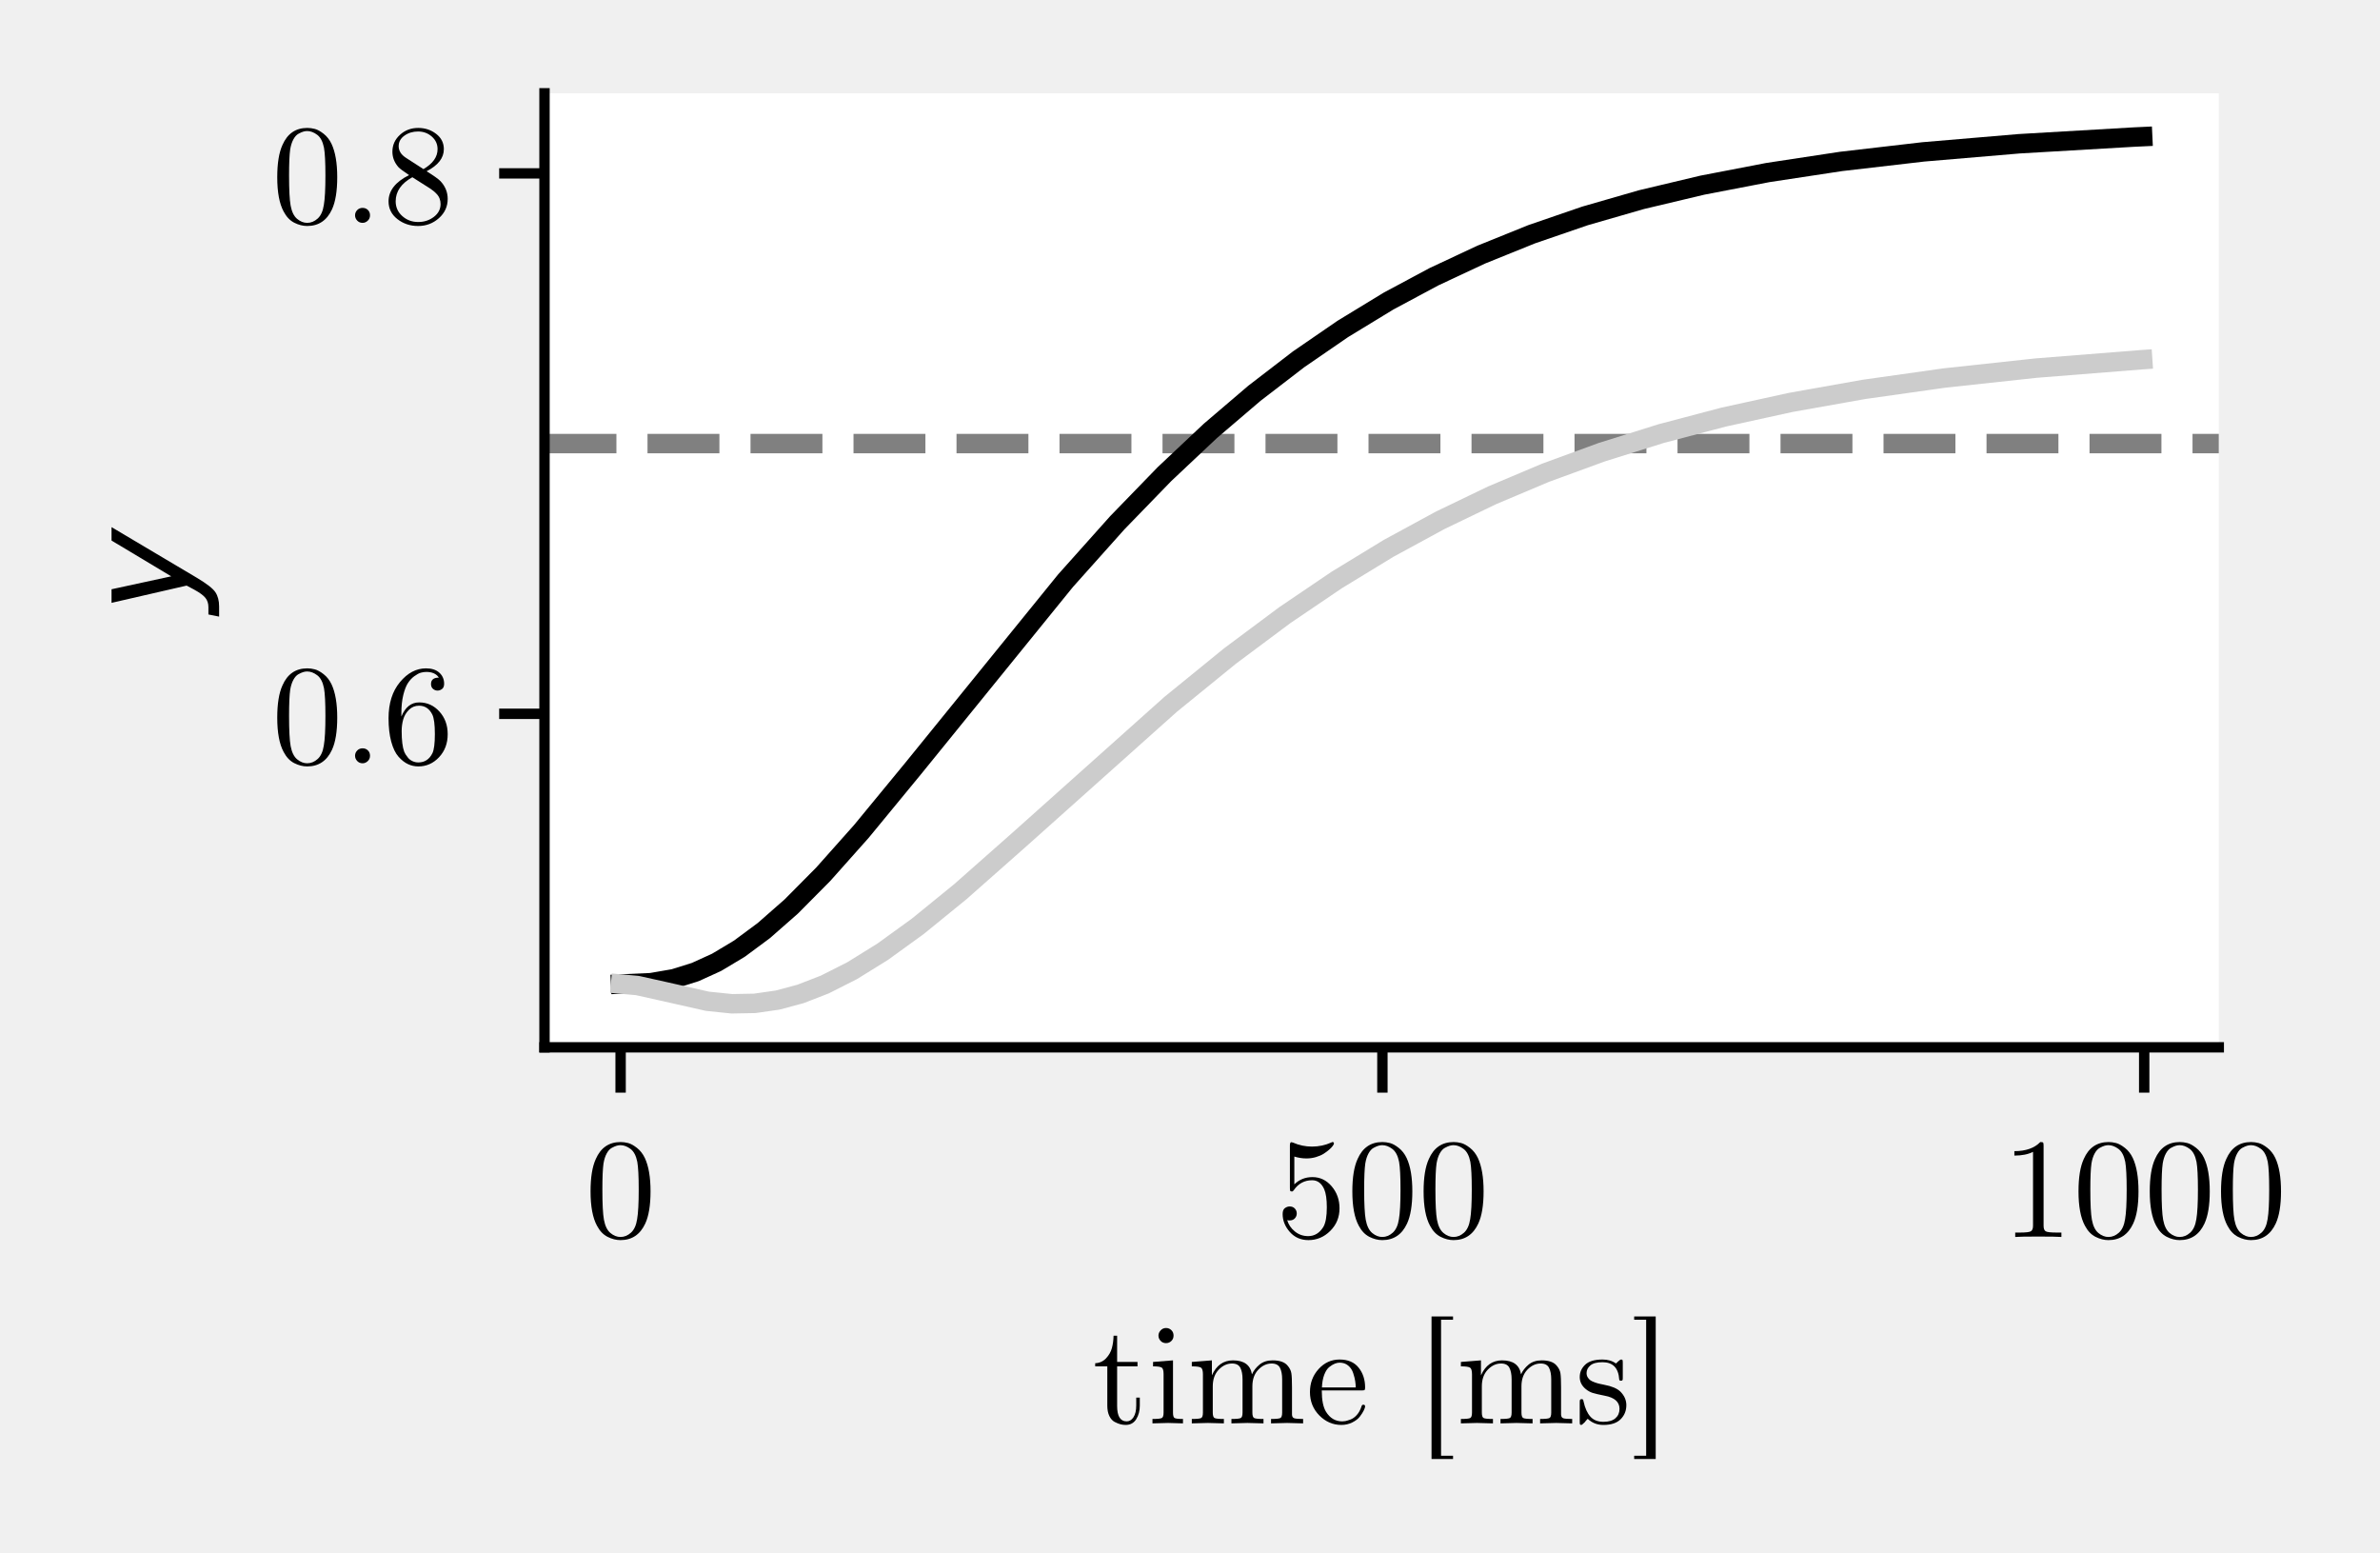
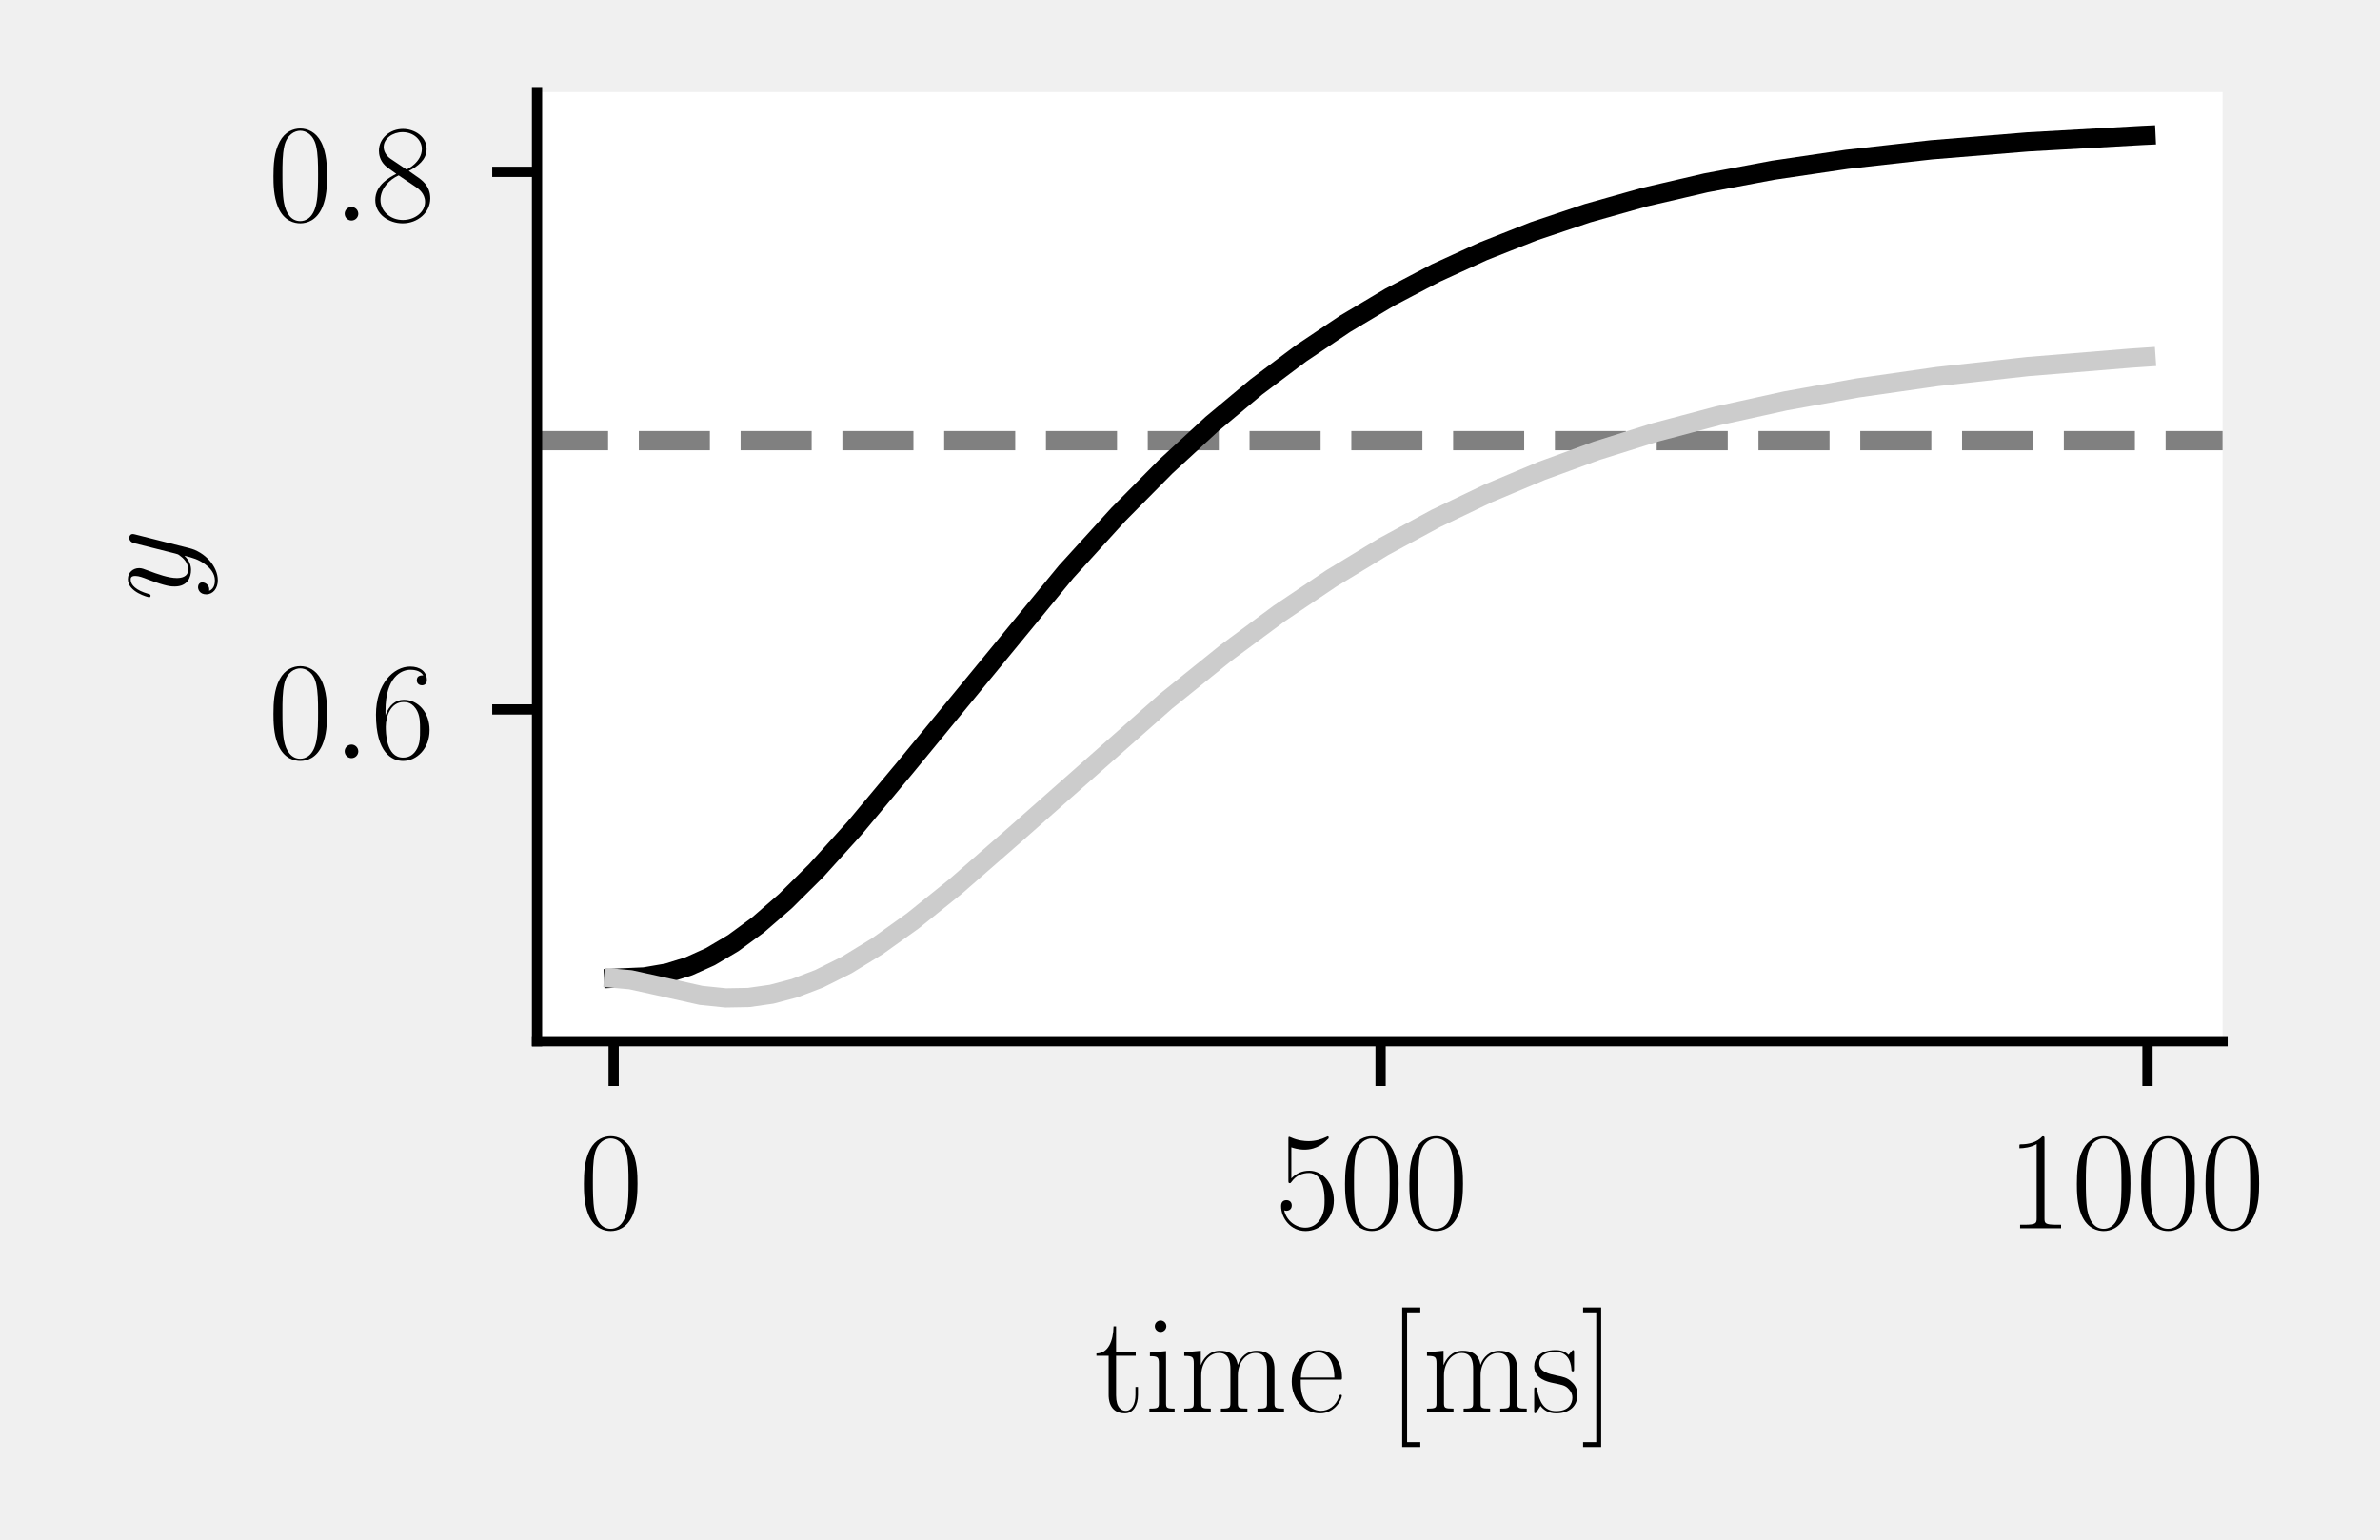
- <svg xmlns="http://www.w3.org/2000/svg" xmlns:xlink="http://www.w3.org/1999/xlink" width="183.697pt" height="119.791pt" viewBox="0 0 183.697 119.791" version="1.1">
+ <svg xmlns="http://www.w3.org/2000/svg" xmlns:xlink="http://www.w3.org/1999/xlink" width="185.887pt" height="120.24pt" viewBox="0 0 185.887 120.24" version="1.1">
  <defs>
    <style type="text/css">*{stroke-linejoin: round; stroke-linecap: butt}</style>
  </defs>
  <g id="figure_1">
    <g id="patch_1">
-       <path d="M -0 119.791  L 183.697 119.791  L 183.697 0  L -0 0  L -0 119.791  z " style="fill: none" />
+       <path d="M 0 120.24  L 185.887 120.24  L 185.887 0  L 0 0  L 0 120.24  z " style="fill: none" />
    </g>
    <g id="axes_1">
      <g id="patch_2">
-         <path d="M 42.027 80.821  L 171.253 80.821  L 171.253 7.2  L 42.027 7.2  z " style="fill: #ffffff" />
+         <path d="M 41.944 81.34  L 173.592 81.34  L 173.592 7.2  L 41.944 7.2  z " style="fill: #ffffff" />
      </g>
      <g id="matplotlib.axis_1">
        <g id="xtick_1">
          <g id="line2d_1">
            <defs>
-               <path id="mb80a640092" d="M 0 0  L 0 3.5  " style="stroke: #000000; stroke-width: 0.8" />
+               <path id="m276bf2bb89" d="M 0 0  L 0 3.5  " style="stroke: #000000; stroke-width: 0.8" />
            </defs>
            <g>
-               <use xlink:href="#mb80a640092" x="47.901" y="80.821" style="stroke: #000000; stroke-width: 0.8" />
+               <use xlink:href="#m276bf2bb89" x="47.928" y="81.34" style="stroke: #000000; stroke-width: 0.8" />
            </g>
          </g>
          <g id="text_1">
-             <g transform="translate(45.15094 95.45594)scale(0.11 -0.11)">
+             <g transform="translate(45.18858 95.9502)scale(0.11 -0.11)">
              <defs>
-                 <path id="CMUSerif-Roman-30" d="M 250 2048  Q 250 2989 486 3501  Q 819 4262 1600 4262  Q 1766 4262 1939 4217  Q 2112 4173 2333 4000  Q 2554 3827 2688 3546  Q 2944 3002 2944 2048  Q 2944 1114 2707 602  Q 2362 -141 1594 -141  Q 1306 -141 1014 6  Q 723 154 538 506  Q 250 1037 250 2048  z M 781 2125  Q 781 1158 851 774  Q 928 358 1142 179  Q 1357 0 1594 0  Q 1850 0 2064 192  Q 2278 384 2342 800  Q 2413 1210 2413 2125  Q 2413 3014 2349 3373  Q 2266 3789 2042 3955  Q 1818 4122 1594 4122  Q 1510 4122 1420 4096  Q 1331 4070 1203 4000  Q 1075 3930 976 3750  Q 877 3571 832 3302  Q 781 2957 781 2125  z " transform="scale(0.015625)" />
+                 <path id="CMR17-30" d="M 2688 2025  C 2688 2416 2682 3080 2413 3591  C 2176 4039 1798 4198 1466 4198  C 1158 4198 768 4058 525 3597  C 269 3118 243 2524 243 2025  C 243 1661 250 1106 448 619  C 723 -39 1216 -128 1466 -128  C 1760 -128 2208 -7 2470 600  C 2662 1042 2688 1559 2688 2025  z M 1466 -26  C 1056 -26 813 325 723 812  C 653 1188 653 1738 653 2096  C 653 2588 653 2997 736 3387  C 858 3929 1216 4096 1466 4096  C 1728 4096 2067 3923 2189 3400  C 2272 3036 2278 2607 2278 2096  C 2278 1680 2278 1169 2202 792  C 2067 95 1690 -26 1466 -26  z " transform="scale(0.015625)" />
              </defs>
-               <use xlink:href="#CMUSerif-Roman-30" />
+               <use xlink:href="#CMR17-30" transform="scale(0.996264)" />
            </g>
          </g>
        </g>
        <g id="xtick_2">
          <g id="line2d_2">
            <g>
-               <use xlink:href="#mb80a640092" x="106.699" y="80.821" style="stroke: #000000; stroke-width: 0.8" />
+               <use xlink:href="#m276bf2bb89" x="107.828" y="81.34" style="stroke: #000000; stroke-width: 0.8" />
            </g>
          </g>
          <g id="text_2">
-             <g transform="translate(98.44887 95.45594)scale(0.11 -0.11)">
+             <g transform="translate(99.60893 95.9502)scale(0.11 -0.11)">
              <defs>
-                 <path id="CMUSerif-Roman-35" d="M 320 1030  Q 320 1222 422 1296  Q 525 1370 634 1370  Q 781 1370 867 1277  Q 954 1184 954 1056  Q 954 928 867 835  Q 781 742 634 742  Q 563 742 525 755  Q 608 461 867 249  Q 1126 38 1466 38  Q 1894 38 2150 454  Q 2304 723 2304 1331  Q 2304 1869 2189 2138  Q 2010 2547 1645 2547  Q 1126 2547 819 2099  Q 781 2042 736 2042  Q 672 2042 659 2077  Q 646 2112 646 2208  L 646 4102  Q 646 4256 710 4256  Q 736 4256 787 4237  Q 1190 4058 1638 4058  Q 2099 4058 2509 4243  Q 2541 4262 2560 4262  Q 2624 4262 2624 4192  Q 2624 4166 2573 4092  Q 2522 4019 2413 3923  Q 2304 3827 2163 3737  Q 2022 3648 1817 3587  Q 1613 3526 1389 3526  Q 1120 3526 845 3610  L 845 2362  Q 1178 2688 1658 2688  Q 2170 2688 2522 2275  Q 2874 1862 2874 1286  Q 2874 685 2458 272  Q 2042 -141 1478 -141  Q 966 -141 643 224  Q 320 589 320 1030  z " transform="scale(0.015625)" />
+                 <path id="CMR17-35" d="M 730 3692  C 794 3666 1056 3584 1325 3584  C 1920 3584 2246 3911 2432 4100  C 2432 4157 2432 4192 2394 4192  C 2387 4192 2374 4192 2323 4163  C 2099 4058 1837 3973 1517 3973  C 1325 3973 1037 3999 723 4139  C 653 4171 640 4171 634 4171  C 602 4171 595 4164 595 4037  L 595 2203  C 595 2089 595 2057 659 2057  C 691 2057 704 2070 736 2114  C 941 2401 1222 2522 1542 2522  C 1766 2522 2246 2382 2246 1289  C 2246 1085 2246 715 2054 421  C 1894 159 1645 25 1370 25  C 947 25 518 320 403 814  C 429 807 480 795 506 795  C 589 795 749 840 749 1038  C 749 1210 627 1280 506 1280  C 358 1280 262 1190 262 1011  C 262 454 704 -128 1382 -128  C 2042 -128 2669 440 2669 1264  C 2669 2030 2170 2624 1549 2624  C 1222 2624 947 2503 730 2274  L 730 3692  z " transform="scale(0.015625)" />
              </defs>
-               <use xlink:href="#CMUSerif-Roman-35" />
-               <use xlink:href="#CMUSerif-Roman-30" x="50" />
-               <use xlink:href="#CMUSerif-Roman-30" x="100" />
+               <use xlink:href="#CMR17-35" transform="scale(0.996264)" />
+               <use xlink:href="#CMR17-30" transform="translate(45.69048 0)scale(0.996264)" />
+               <use xlink:href="#CMR17-30" transform="translate(91.38095 0)scale(0.996264)" />
            </g>
          </g>
        </g>
        <g id="xtick_3">
          <g id="line2d_3">
            <g>
-               <use xlink:href="#mb80a640092" x="165.497" y="80.821" style="stroke: #000000; stroke-width: 0.8" />
+               <use xlink:href="#m276bf2bb89" x="167.728" y="81.34" style="stroke: #000000; stroke-width: 0.8" />
            </g>
          </g>
          <g id="text_3">
-             <g transform="translate(154.4968 95.45594)scale(0.11 -0.11)">
+             <g transform="translate(156.769 95.9502)scale(0.11 -0.11)">
              <defs>
-                 <path id="CMUSerif-Roman-31" d="M 570 3654  L 570 3853  Q 1338 3853 1734 4262  Q 1843 4262 1862 4236  Q 1882 4211 1882 4096  L 1882 506  Q 1882 314 1974 256  Q 2067 198 2477 198  L 2682 198  L 2682 0  Q 2458 19 1645 19  Q 832 19 608 0  L 608 198  L 813 198  Q 1216 198 1312 256  Q 1408 314 1408 506  L 1408 3821  Q 1075 3654 570 3654  z " transform="scale(0.015625)" />
+                 <path id="CMR17-31" d="M 1702 4058  C 1702 4192 1696 4192 1606 4192  C 1357 3916 979 3827 621 3827  C 602 3827 570 3827 563 3808  C 557 3795 557 3782 557 3648  C 755 3648 1088 3686 1344 3839  L 1344 461  C 1344 236 1331 160 781 160  L 589 160  L 589 0  C 896 0 1216 0 1523 0  C 1830 0 2150 0 2458 0  L 2458 160  L 2266 160  C 1715 160 1702 230 1702 458  L 1702 4058  z " transform="scale(0.015625)" />
              </defs>
-               <use xlink:href="#CMUSerif-Roman-31" />
-               <use xlink:href="#CMUSerif-Roman-30" x="50" />
-               <use xlink:href="#CMUSerif-Roman-30" x="100" />
-               <use xlink:href="#CMUSerif-Roman-30" x="150" />
+               <use xlink:href="#CMR17-31" transform="scale(0.996264)" />
+               <use xlink:href="#CMR17-30" transform="translate(45.69048 0)scale(0.996264)" />
+               <use xlink:href="#CMR17-30" transform="translate(91.38095 0)scale(0.996264)" />
+               <use xlink:href="#CMR17-30" transform="translate(137.0714 0)scale(0.996264)" />
            </g>
          </g>
        </g>
        <g id="text_4">
-           <g transform="translate(84.32124 109.8406)scale(0.11 -0.11)">
+           <g transform="translate(85.51553 110.3003)scale(0.11 -0.11)">
            <defs>
-               <path id="CMUSerif-Roman-74" d="M 122 2560  L 122 2701  Q 416 2714 611 2922  Q 806 3130 873 3386  Q 941 3642 947 3936  L 1107 3936  L 1107 2758  L 2022 2758  L 2022 2560  L 1107 2560  L 1107 781  Q 1107 90 1536 90  Q 1722 90 1843 278  Q 1965 467 1965 806  L 1965 1158  L 2125 1158  L 2125 794  Q 2125 448 1965 189  Q 1805 -70 1491 -70  Q 1376 -70 1261 -41  Q 1146 -13 998 64  Q 851 141 758 329  Q 666 518 666 794  L 666 2560  L 122 2560  z " transform="scale(0.015625)" />
-               <path id="CMUSerif-Roman-69" d="M 211 0  L 211 198  Q 550 198 630 240  Q 710 282 710 486  L 710 2208  Q 710 2445 630 2502  Q 550 2560 237 2560  L 237 2758  L 1133 2829  L 1133 480  Q 1133 288 1200 243  Q 1267 198 1581 198  L 1581 0  Q 928 19 915 19  Q 826 19 211 0  z M 480 3942  Q 480 4070 579 4176  Q 678 4282 819 4282  Q 960 4282 1059 4186  Q 1158 4090 1158 3942  Q 1158 3795 1059 3699  Q 960 3603 819 3603  Q 672 3603 576 3705  Q 480 3808 480 3942  z " transform="scale(0.015625)" />
-               <path id="CMUSerif-Roman-6d" d="M 205 0  L 205 198  Q 544 198 624 240  Q 704 282 704 486  L 704 2202  Q 704 2438 621 2499  Q 538 2560 205 2560  L 205 2758  L 1107 2829  L 1107 2157  Q 1408 2829 2054 2829  Q 2803 2829 2906 2202  Q 3014 2445 3244 2637  Q 3475 2829 3834 2829  Q 4314 2829 4506 2592  Q 4646 2432 4675 2253  Q 4704 2074 4704 1613  L 4704 390  Q 4710 256 4812 227  Q 4915 198 5203 198  L 5203 0  Q 4550 19 4486 19  Q 4435 19 3763 0  L 3763 198  Q 4102 198 4182 240  Q 4262 282 4262 486  L 4262 1978  Q 4262 2304 4163 2496  Q 4064 2688 3789 2688  Q 3456 2688 3190 2409  Q 2925 2131 2925 1664  L 2925 486  Q 2925 282 3005 240  Q 3085 198 3424 198  L 3424 0  Q 2771 19 2707 19  Q 2656 19 1984 0  L 1984 198  Q 2323 198 2403 240  Q 2483 282 2483 486  L 2483 1978  Q 2483 2304 2384 2496  Q 2285 2688 2010 2688  Q 1677 2688 1411 2409  Q 1146 2131 1146 1664  L 1146 486  Q 1146 282 1226 240  Q 1306 198 1645 198  L 1645 0  Q 992 19 928 19  Q 877 19 205 0  z " transform="scale(0.015625)" />
-               <path id="CMUSerif-Roman-65" d="M 179 1408  Q 179 2010 566 2438  Q 954 2867 1510 2867  Q 2074 2867 2365 2502  Q 2656 2138 2656 1613  Q 2656 1517 2630 1497  Q 2605 1478 2496 1478  L 710 1478  Q 710 826 902 518  Q 1171 90 1626 90  Q 1690 90 1763 102  Q 1837 115 1990 169  Q 2144 224 2278 371  Q 2413 518 2490 749  Q 2509 838 2573 838  Q 2656 838 2656 762  Q 2656 704 2595 579  Q 2534 454 2419 304  Q 2304 154 2080 42  Q 1856 -70 1587 -70  Q 1024 -70 601 355  Q 179 781 179 1408  z M 717 1613  L 2234 1613  Q 2234 1747 2211 1897  Q 2189 2048 2121 2256  Q 2054 2464 1897 2595  Q 1741 2726 1510 2726  Q 1408 2726 1296 2681  Q 1184 2637 1049 2531  Q 915 2426 822 2186  Q 730 1946 717 1613  z " transform="scale(0.015625)" />
-               <path id="CMUSerif-Roman-20" transform="scale(0.015625)" />
-               <path id="CMUSerif-Roman-5b" d="M 666 -1600  L 666 4800  L 1632 4800  L 1632 4653  L 1094 4653  L 1094 -1453  L 1632 -1453  L 1632 -1600  L 666 -1600  z " transform="scale(0.015625)" />
-               <path id="CMUSerif-Roman-73" d="M 211 83  L 211 928  Q 211 998 214 1024  Q 218 1050 237 1069  Q 256 1088 294 1088  Q 339 1088 355 1069  Q 371 1050 384 979  Q 480 538 688 304  Q 896 70 1274 70  Q 1632 70 1814 230  Q 1997 390 1997 653  Q 1997 1120 1331 1242  Q 947 1318 787 1369  Q 627 1421 486 1536  Q 211 1760 211 2080  Q 211 2400 454 2633  Q 698 2867 1235 2867  Q 1594 2867 1837 2688  Q 1907 2746 1946 2790  Q 2029 2867 2074 2867  Q 2125 2867 2134 2835  Q 2144 2803 2144 2714  L 2144 2067  Q 2144 1997 2141 1971  Q 2138 1946 2118 1930  Q 2099 1914 2061 1914  Q 1990 1914 1984 1971  Q 1933 2746 1235 2746  Q 858 2746 688 2602  Q 518 2458 518 2259  Q 518 2150 569 2067  Q 621 1984 688 1936  Q 755 1888 880 1843  Q 1005 1798 1081 1782  Q 1158 1766 1306 1734  Q 1818 1638 2035 1427  Q 2304 1158 2304 819  Q 2304 442 2048 186  Q 1792 -70 1274 -70  Q 858 -70 570 205  Q 531 166 502 134  Q 474 102 464 89  Q 454 77 451 70  Q 448 64 442 58  Q 314 -70 282 -70  Q 230 -70 220 -38  Q 211 -6 211 83  z " transform="scale(0.015625)" />
-               <path id="CMUSerif-Roman-5d" d="M 134 -1453  L 672 -1453  L 672 4653  L 134 4653  L 134 4800  L 1101 4800  L 1101 -1600  L 134 -1600  L 134 -1453  z " transform="scale(0.015625)" />
+               <path id="CMR17-74" d="M 966 2560  L 1862 2560  L 1862 2725  L 966 2725  L 966 3904  L 851 3904  C 838 3245 614 2668 70 2668  L 70 2560  L 627 2560  L 627 771  C 627 650 627 -64 1370 -64  C 1747 -64 1965 306 1965 777  L 1965 1140  L 1850 1140  L 1850 783  C 1850 344 1677 51 1408 51  C 1222 51 966 178 966 758  L 966 2560  z " transform="scale(0.015625)" />
+               <path id="CMR17-69" d="M 992 3909  C 992 4049 877 4170 730 4170  C 589 4170 467 4056 467 3909  C 467 3769 582 3648 730 3648  C 870 3648 992 3763 992 3909  z M 243 2706  L 243 2541  C 602 2541 653 2502 653 2197  L 653 427  C 653 184 627 153 218 153  L 218 -13  C 371 0 646 0 806 0  C 960 0 1222 0 1370 -13  L 1370 153  C 992 153 979 191 979 420  L 979 2776  L 243 2706  z " transform="scale(0.015625)" />
+               <path id="CMR17-6d" d="M 4326 1933  C 4326 2252 4269 2790 3507 2790  C 3072 2790 2771 2496 2656 2151  L 2650 2151  C 2573 2676 2195 2790 1837 2790  C 1331 2790 1069 2400 973 2144  L 966 2144  L 966 2790  L 211 2720  L 211 2554  C 589 2554 646 2515 646 2208  L 646 428  C 646 184 621 153 211 153  L 211 -13  C 365 0 646 0 813 0  C 979 0 1267 0 1421 -13  L 1421 153  C 1011 153 986 178 986 428  L 986 1658  C 986 2247 1344 2688 1792 2688  C 2266 2688 2317 2266 2317 1958  L 2317 428  C 2317 184 2291 153 1882 153  L 1882 -13  C 2035 0 2317 0 2483 0  C 2650 0 2938 0 3091 -13  L 3091 153  C 2682 153 2656 178 2656 428  L 2656 1658  C 2656 2247 3014 2688 3462 2688  C 3936 2688 3987 2266 3987 1958  L 3987 428  C 3987 184 3962 153 3552 153  L 3552 -13  C 3706 0 3987 0 4154 0  C 4320 0 4608 0 4762 -13  L 4762 153  C 4352 153 4326 178 4326 428  L 4326 1933  z " transform="scale(0.015625)" />
+               <path id="CMR17-65" d="M 2438 1472  C 2464 1498 2464 1511 2464 1576  C 2464 2238 2118 2816 1389 2816  C 710 2816 173 2169 173 1383  C 173 551 781 -64 1459 -64  C 2176 -64 2458 607 2458 740  C 2458 784 2419 784 2406 784  C 2362 784 2355 771 2330 696  C 2189 265 1837 51 1504 51  C 1229 51 954 203 781 480  C 582 803 582 1176 582 1472  L 2438 1472  z M 589 1568  C 634 2505 1126 2714 1382 2714  C 1818 2714 2112 2297 2118 1568  L 589 1568  z " transform="scale(0.015625)" />
+               <path id="CMR17-5b" d="M 1504 -1600  L 1504 -1377  L 902 -1377  L 902 4544  L 1504 4544  L 1504 4767  L 678 4767  L 678 -1600  L 1504 -1600  z " transform="scale(0.015625)" />
+               <path id="CMR17-73" d="M 1978 2697  C 1978 2813 1971 2819 1933 2819  C 1907 2819 1901 2813 1824 2717  C 1805 2691 1747 2626 1728 2601  C 1523 2819 1235 2819 1126 2819  C 416 2819 160 2447 160 2076  C 160 1498 813 1365 998 1325  C 1402 1243 1542 1217 1677 1101  C 1760 1025 1901 884 1901 654  C 1901 384 1747 38 1158 38  C 602 38 403 460 288 1021  C 269 1110 269 1117 218 1117  C 166 1117 160 1110 160 983  L 160 63  C 160 -51 166 -58 205 -58  C 237 -58 243 -51 275 0  C 314 57 410 211 448 276  C 576 103 800 -64 1158 -64  C 1792 -64 2131 283 2131 784  C 2131 1112 1958 1285 1875 1362  C 1683 1561 1459 1606 1190 1657  C 838 1735 390 1825 390 2217  C 390 2383 480 2737 1126 2737  C 1811 2737 1850 2094 1862 1888  C 1869 1856 1901 1849 1920 1849  C 1978 1849 1978 1869 1978 1978  L 1978 2697  z " transform="scale(0.015625)" />
+               <path id="CMR17-5d" d="M 915 4767  L 90 4767  L 90 4544  L 691 4544  L 691 -1377  L 90 -1377  L 90 -1600  L 915 -1600  L 915 4767  z " transform="scale(0.015625)" />
            </defs>
-             <use xlink:href="#CMUSerif-Roman-74" />
-             <use xlink:href="#CMUSerif-Roman-69" x="38.8" />
-             <use xlink:href="#CMUSerif-Roman-6d" x="66.5" />
-             <use xlink:href="#CMUSerif-Roman-65" x="149.8" />
-             <use xlink:href="#CMUSerif-Roman-20" x="194.2" />
-             <use xlink:href="#CMUSerif-Roman-5b" x="227.5" />
-             <use xlink:href="#CMUSerif-Roman-6d" x="255.3" />
-             <use xlink:href="#CMUSerif-Roman-73" x="338.6" />
-             <use xlink:href="#CMUSerif-Roman-5d" x="378" />
+             <use xlink:href="#CMR17-74" transform="scale(0.996264)" />
+             <use xlink:href="#CMR17-69" transform="translate(35.28077 0)scale(0.996264)" />
+             <use xlink:href="#CMR17-6d" transform="translate(60.15183 0)scale(0.996264)" />
+             <use xlink:href="#CMR17-65" transform="translate(137.0714 0)scale(0.996264)" />
+             <use xlink:href="#CMR17-5b" transform="translate(207.633 0)scale(0.996264)" />
+             <use xlink:href="#CMR17-6d" transform="translate(232.5041 0)scale(0.996264)" />
+             <use xlink:href="#CMR17-73" transform="translate(309.4237 0)scale(0.996264)" />
+             <use xlink:href="#CMR17-5d" transform="translate(345.225 0)scale(0.996264)" />
          </g>
        </g>
      </g>
      <g id="matplotlib.axis_2">
        <g id="ytick_1">
          <g id="line2d_4">
            <defs>
-               <path id="m0c179511d7" d="M 0 0  L -3.5 0  " style="stroke: #000000; stroke-width: 0.8" />
+               <path id="m68eafae1d1" d="M 0 0  L -3.5 0  " style="stroke: #000000; stroke-width: 0.8" />
            </defs>
            <g>
-               <use xlink:href="#m0c179511d7" x="42.027" y="55.084" style="stroke: #000000; stroke-width: 0.8" />
+               <use xlink:href="#m68eafae1d1" x="41.944" y="55.422" style="stroke: #000000; stroke-width: 0.8" />
            </g>
          </g>
          <g id="text_5">
-             <g transform="translate(20.96937 58.90181)scale(0.11 -0.11)">
+             <g transform="translate(20.94124 59.22695)scale(0.11 -0.11)">
              <defs>
-                 <path id="CMUSerif-Roman-2e" d="M 640 102  Q 544 205 544 339  Q 544 474 640 573  Q 736 672 883 672  Q 1024 672 1120 579  Q 1216 486 1216 339  Q 1216 192 1113 96  Q 1011 0 883 0  Q 736 0 640 102  z " transform="scale(0.015625)" />
-                 <path id="CMUSerif-Roman-36" d="M 269 2022  Q 269 3027 781 3644  Q 1293 4262 1952 4262  Q 2336 4262 2550 4067  Q 2765 3872 2765 3571  Q 2765 3405 2669 3334  Q 2573 3264 2470 3264  Q 2355 3264 2265 3341  Q 2176 3418 2176 3558  Q 2176 3846 2528 3846  Q 2362 4102 1965 4102  Q 1843 4102 1718 4067  Q 1594 4032 1430 3913  Q 1267 3795 1142 3606  Q 1018 3418 931 3066  Q 845 2714 845 2253  L 845 2099  Q 1107 2733 1644 2733  Q 2182 2733 2553 2323  Q 2925 1914 2925 1306  Q 2925 685 2537 272  Q 2150 -141 1606 -141  Q 1363 -141 1142 -38  Q 922 64 717 294  Q 512 525 390 969  Q 269 1414 269 2022  z M 858 1446  Q 858 819 973 518  Q 992 467 1033 400  Q 1075 333 1148 243  Q 1222 154 1344 96  Q 1466 38 1606 38  Q 2035 38 2240 454  Q 2349 685 2349 1312  Q 2349 1952 2234 2189  Q 2035 2586 1638 2586  Q 1370 2586 1184 2400  Q 998 2214 928 1968  Q 858 1722 858 1446  z " transform="scale(0.015625)" />
+                 <path id="CMMI12-3a" d="M 1178 307  C 1178 492 1024 619 870 619  C 685 619 557 466 557 313  C 557 128 710 0 864 0  C 1050 0 1178 153 1178 307  z " transform="scale(0.015625)" />
+                 <path id="CMR17-36" d="M 678 2176  C 678 3690 1395 4032 1811 4032  C 1946 4032 2272 4009 2400 3776  C 2298 3776 2106 3776 2106 3553  C 2106 3381 2246 3323 2336 3323  C 2394 3323 2566 3348 2566 3560  C 2566 3954 2246 4179 1805 4179  C 1043 4179 243 3390 243 1984  C 243 253 966 -128 1478 -128  C 2099 -128 2688 427 2688 1283  C 2688 2081 2170 2662 1517 2662  C 1126 2662 838 2407 678 1960  L 678 2176  z M 1478 25  C 691 25 691 1200 691 1436  C 691 1896 909 2560 1504 2560  C 1613 2560 1926 2560 2138 2120  C 2253 1870 2253 1609 2253 1289  C 2253 944 2253 690 2118 434  C 1978 171 1773 25 1478 25  z " transform="scale(0.015625)" />
              </defs>
-               <use xlink:href="#CMUSerif-Roman-30" />
-               <use xlink:href="#CMUSerif-Roman-2e" x="50" />
-               <use xlink:href="#CMUSerif-Roman-36" x="77.8" />
+               <use xlink:href="#CMR17-30" transform="scale(0.996264)" />
+               <use xlink:href="#CMMI12-3a" transform="translate(45.69048 0)scale(0.996264)" />
+               <use xlink:href="#CMR17-36" transform="translate(72.78765 0)scale(0.996264)" />
            </g>
          </g>
        </g>
        <g id="ytick_2">
          <g id="line2d_5">
            <g>
-               <use xlink:href="#m0c179511d7" x="42.027" y="13.38" style="stroke: #000000; stroke-width: 0.8" />
+               <use xlink:href="#m68eafae1d1" x="41.944" y="13.424" style="stroke: #000000; stroke-width: 0.8" />
            </g>
          </g>
          <g id="text_6">
-             <g transform="translate(20.96937 17.19735)scale(0.11 -0.11)">
+             <g transform="translate(20.94124 17.22872)scale(0.11 -0.11)">
              <defs>
-                 <path id="CMUSerif-Roman-38" d="M 269 966  Q 269 1683 1190 2144  Q 794 2413 723 2490  Q 442 2803 442 3194  Q 442 3642 781 3952  Q 1120 4262 1600 4262  Q 2061 4262 2406 3996  Q 2752 3731 2752 3309  Q 2752 2714 1978 2317  Q 2490 1997 2611 1862  Q 2925 1517 2925 1075  Q 2925 563 2531 211  Q 2138 -141 1594 -141  Q 1062 -141 665 169  Q 269 480 269 966  z M 589 966  Q 589 570 886 304  Q 1184 38 1600 38  Q 2003 38 2304 268  Q 2605 499 2605 845  Q 2605 979 2560 1094  Q 2515 1210 2425 1302  Q 2336 1395 2281 1436  Q 2227 1478 2125 1549  L 1338 2048  Q 589 1632 589 966  z M 723 3443  Q 723 3136 1043 2925  L 1837 2413  Q 2470 2784 2470 3309  Q 2470 3648 2211 3875  Q 1952 4102 1594 4102  Q 1242 4102 982 3916  Q 723 3731 723 3443  z " transform="scale(0.015625)" />
+                 <path id="CMR17-38" d="M 1741 2264  C 2144 2467 2554 2773 2554 3263  C 2554 3841 1990 4179 1472 4179  C 890 4179 378 3759 378 3180  C 378 3021 416 2747 666 2505  C 730 2442 998 2251 1171 2130  C 883 1983 211 1634 211 934  C 211 279 838 -128 1459 -128  C 2144 -128 2720 362 2720 1010  C 2720 1590 2330 1857 2074 2029  L 1741 2264  z M 902 2822  C 851 2854 595 3051 595 3351  C 595 3739 998 4032 1459 4032  C 1965 4032 2336 3676 2336 3262  C 2336 2669 1670 2331 1638 2331  C 1632 2331 1626 2331 1574 2370  L 902 2822  z M 2080 1519  C 2176 1449 2483 1240 2483 851  C 2483 381 2010 25 1472 25  C 890 25 448 438 448 940  C 448 1443 838 1862 1280 2060  L 2080 1519  z " transform="scale(0.015625)" />
              </defs>
-               <use xlink:href="#CMUSerif-Roman-30" />
-               <use xlink:href="#CMUSerif-Roman-2e" x="50" />
-               <use xlink:href="#CMUSerif-Roman-38" x="77.8" />
+               <use xlink:href="#CMR17-30" transform="scale(0.996264)" />
+               <use xlink:href="#CMMI12-3a" transform="translate(45.69048 0)scale(0.996264)" />
+               <use xlink:href="#CMR17-38" transform="translate(72.78765 0)scale(0.996264)" />
            </g>
          </g>
        </g>
        <g id="text_7">
-           <g transform="translate(14.65938 47.31063)rotate(-90)scale(0.11 -0.11)">
+           <g transform="translate(14.81035 46.9564)rotate(-90)scale(0.11 -0.11)">
            <defs>
-               <path id="DejaVuSans-Oblique-79" d="M 1588 -325  Q 1188 -997 936 -1164  Q 684 -1331 294 -1331  L -159 -1331  L -63 -850  L 269 -850  Q 509 -850 678 -719  Q 847 -588 1056 -206  L 1234 128  L 459 3500  L 1069 3500  L 1650 819  L 3256 3500  L 3859 3500  L 1588 -325  z " transform="scale(0.015625)" />
+               <path id="CMMI12-79" d="M 1683 -700  C 1510 -939 1261 -1152 947 -1152  C 870 -1152 563 -1152 467 -889  C 486 -895 518 -895 531 -895  C 723 -895 851 -729 851 -582  C 851 -435 730 -384 634 -384  C 531 -384 307 -458 307 -759  C 307 -1071 582 -1286 947 -1286  C 1587 -1286 2234 -700 2413 6  L 3040 2485  C 3046 2517 3059 2556 3059 2594  C 3059 2689 2982 2753 2886 2753  C 2829 2753 2694 2727 2643 2535  L 2170 658  C 2138 543 2138 530 2086 460  C 1958 281 1747 64 1440 64  C 1082 64 1050 415 1050 588  C 1050 952 1222 1443 1395 1903  C 1466 2088 1504 2178 1504 2305  C 1504 2574 1312 2816 998 2816  C 410 2816 173 1890 173 1839  C 173 1814 198 1782 243 1782  C 301 1782 307 1807 333 1897  C 486 2433 730 2689 979 2689  C 1037 2689 1146 2689 1146 2478  C 1146 2312 1075 2127 979 1884  C 666 1047 666 837 666 683  C 666 77 1101 -64 1421 -64  C 1606 -64 1837 -6 2061 230  L 2067 224  C 1971 -147 1907 -392 1683 -700  z " transform="scale(0.015625)" />
            </defs>
-             <use xlink:href="#DejaVuSans-Oblique-79" transform="translate(0 0.3125)" />
+             <use xlink:href="#CMMI12-79" transform="scale(0.996264)" />
          </g>
        </g>
      </g>
      <g id="line2d_6">
-         <path d="M 42.027 34.232  L 171.253 34.232  " clip-path="url(#pf70c51584c)" style="fill: none; stroke-dasharray: 5.55,2.4; stroke-dashoffset: 0; stroke: #808080; stroke-width: 1.5" />
+         <path d="M 41.944 34.423  L 173.592 34.423  " clip-path="url(#p0a508660cb)" style="fill: none; stroke-dasharray: 5.55,2.4; stroke-dashoffset: 0; stroke: #808080; stroke-width: 1.5" />
      </g>
      <g id="line2d_7">
-         <path d="M 47.901 75.937  L 50.253 75.832  L 52.017 75.527  L 53.663 75.012  L 55.309 74.263  L 57.073 73.206  L 58.955 71.812  L 61.072 69.954  L 63.541 67.465  L 66.481 64.163  L 70.479 59.306  L 82.239 44.815  L 86.237 40.341  L 89.883 36.583  L 93.411 33.26  L 96.821 30.349  L 100.231 27.728  L 103.641 25.385  L 107.169 23.236  L 110.697 21.346  L 114.343 19.642  L 118.223 18.075  L 122.339 16.661  L 126.69 15.407  L 131.394 14.289  L 136.451 13.315  L 142.095 12.458  L 148.445 11.721  L 155.854 11.093  L 164.674 10.579  L 165.379 10.546  L 165.379 10.546  " clip-path="url(#pf70c51584c)" style="fill: none; stroke: #000000; stroke-width: 1.5; stroke-linecap: square" />
+         <path d="M 47.928 76.421  L 50.324 76.316  L 52.121 76.008  L 53.798 75.489  L 55.476 74.735  L 57.273 73.671  L 59.189 72.268  L 61.346 70.396  L 63.742 68.016  L 66.737 64.703  L 70.69 59.968  L 83.269 44.669  L 87.342 40.194  L 91.056 36.441  L 94.65 33.127  L 98.124 30.226  L 101.599 27.616  L 105.073 25.284  L 108.547 23.214  L 112.141 21.328  L 115.855 19.627  L 119.808 18.064  L 124.001 16.654  L 128.434 15.403  L 133.226 14.288  L 138.497 13.298  L 144.247 12.448  L 150.836 11.706  L 158.384 11.087  L 167.369 10.581  L 167.608 10.57  L 167.608 10.57  " clip-path="url(#p0a508660cb)" style="fill: none; stroke: #000000; stroke-width: 1.5; stroke-linecap: square" />
      </g>
      <g id="line2d_8">
-         <path d="M 47.901 75.937  L 49.194 76.053  L 51.194 76.497  L 54.604 77.267  L 56.485 77.461  L 58.249 77.429  L 60.013 77.176  L 61.777 76.704  L 63.659 75.975  L 65.776 74.904  L 68.127 73.446  L 70.832 71.489  L 74.125 68.809  L 78.711 64.757  L 90.353 54.355  L 94.939 50.623  L 99.173 47.466  L 103.171 44.758  L 107.169 42.321  L 111.168 40.147  L 115.166 38.223  L 119.282 36.486  L 123.633 34.894  L 128.219 33.459  L 133.04 32.187  L 138.215 31.054  L 143.859 30.05  L 150.092 29.17  L 157.147 28.407  L 165.262 27.762  L 165.379 27.754  L 165.379 27.754  " clip-path="url(#pf70c51584c)" style="fill: none; stroke: #cccccc; stroke-width: 1.5; stroke-linecap: square" />
+         <path d="M 47.928 76.421  L 49.246 76.538  L 51.283 76.985  L 54.757 77.76  L 56.674 77.956  L 58.471 77.924  L 60.268 77.669  L 62.065 77.194  L 63.981 76.46  L 66.138 75.381  L 68.534 73.913  L 71.289 71.942  L 74.644 69.243  L 79.316 65.162  L 91.056 54.788  L 95.728 51.021  L 99.921 47.918  L 103.995 45.176  L 108.068 42.705  L 112.141 40.501  L 116.214 38.549  L 120.407 36.786  L 124.72 35.21  L 129.272 33.781  L 134.184 32.478  L 139.455 31.317  L 145.086 30.306  L 151.315 29.415  L 158.384 28.635  L 166.41 27.979  L 167.608 27.898  L 167.608 27.898  " clip-path="url(#p0a508660cb)" style="fill: none; stroke: #cccccc; stroke-width: 1.5; stroke-linecap: square" />
      </g>
      <g id="patch_3">
-         <path d="M 42.027 80.821  L 42.027 7.2  " style="fill: none; stroke: #000000; stroke-width: 0.8; stroke-linejoin: miter; stroke-linecap: square" />
+         <path d="M 41.944 81.34  L 41.944 7.2  " style="fill: none; stroke: #000000; stroke-width: 0.8; stroke-linejoin: miter; stroke-linecap: square" />
      </g>
      <g id="patch_4">
-         <path d="M 42.027 80.821  L 171.253 80.821  " style="fill: none; stroke: #000000; stroke-width: 0.8; stroke-linejoin: miter; stroke-linecap: square" />
+         <path d="M 41.944 81.34  L 173.592 81.34  " style="fill: none; stroke: #000000; stroke-width: 0.8; stroke-linejoin: miter; stroke-linecap: square" />
      </g>
    </g>
  </g>
  <defs>
-     <clipPath id="pf70c51584c">
-       <rect x="42.027" y="7.2" width="129.226" height="73.621" />
+     <clipPath id="p0a508660cb">
+       <rect x="41.944" y="7.2" width="131.648" height="74.14" />
    </clipPath>
  </defs>
</svg>
